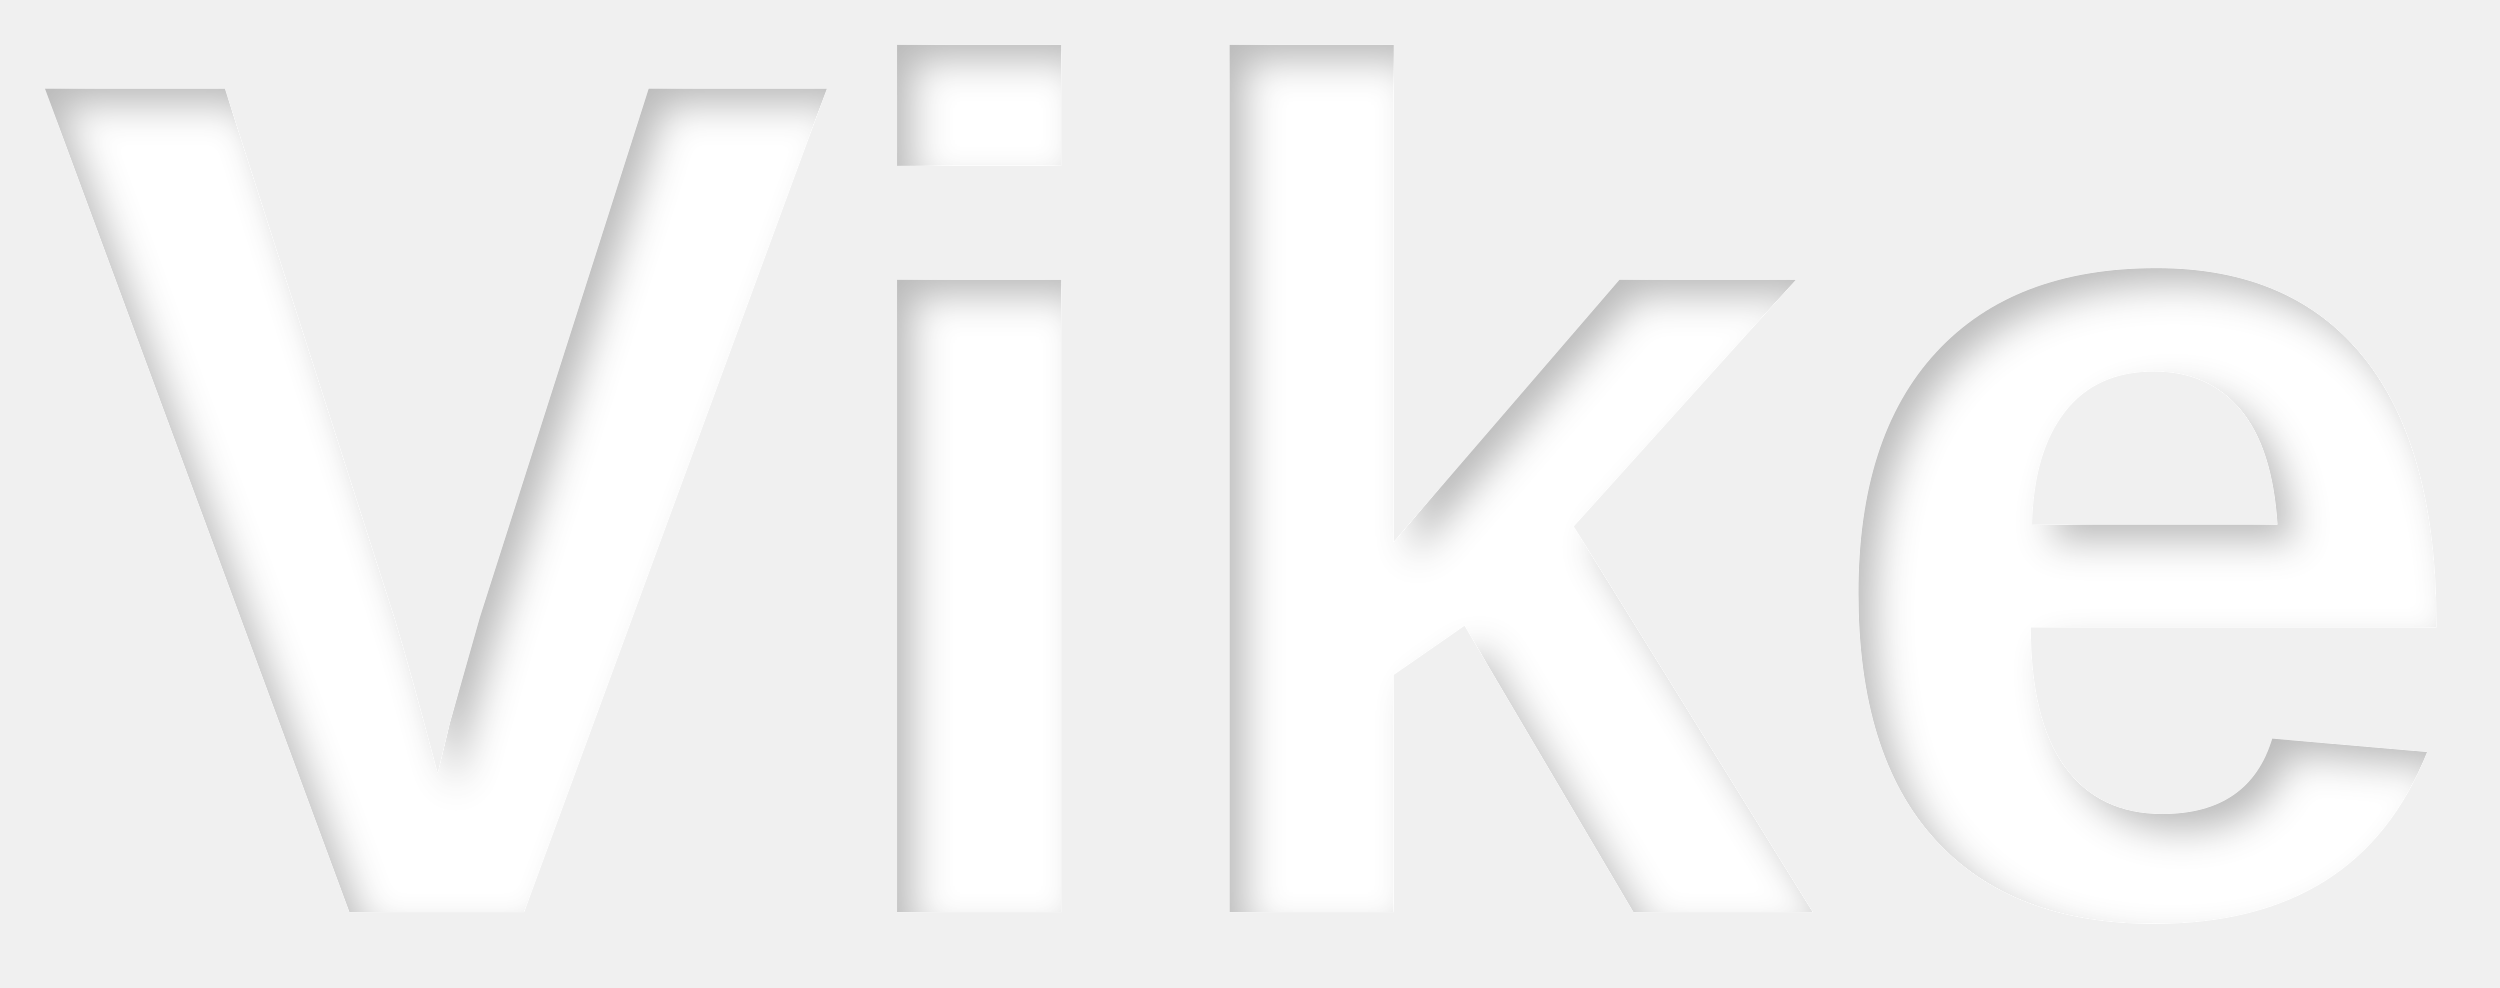
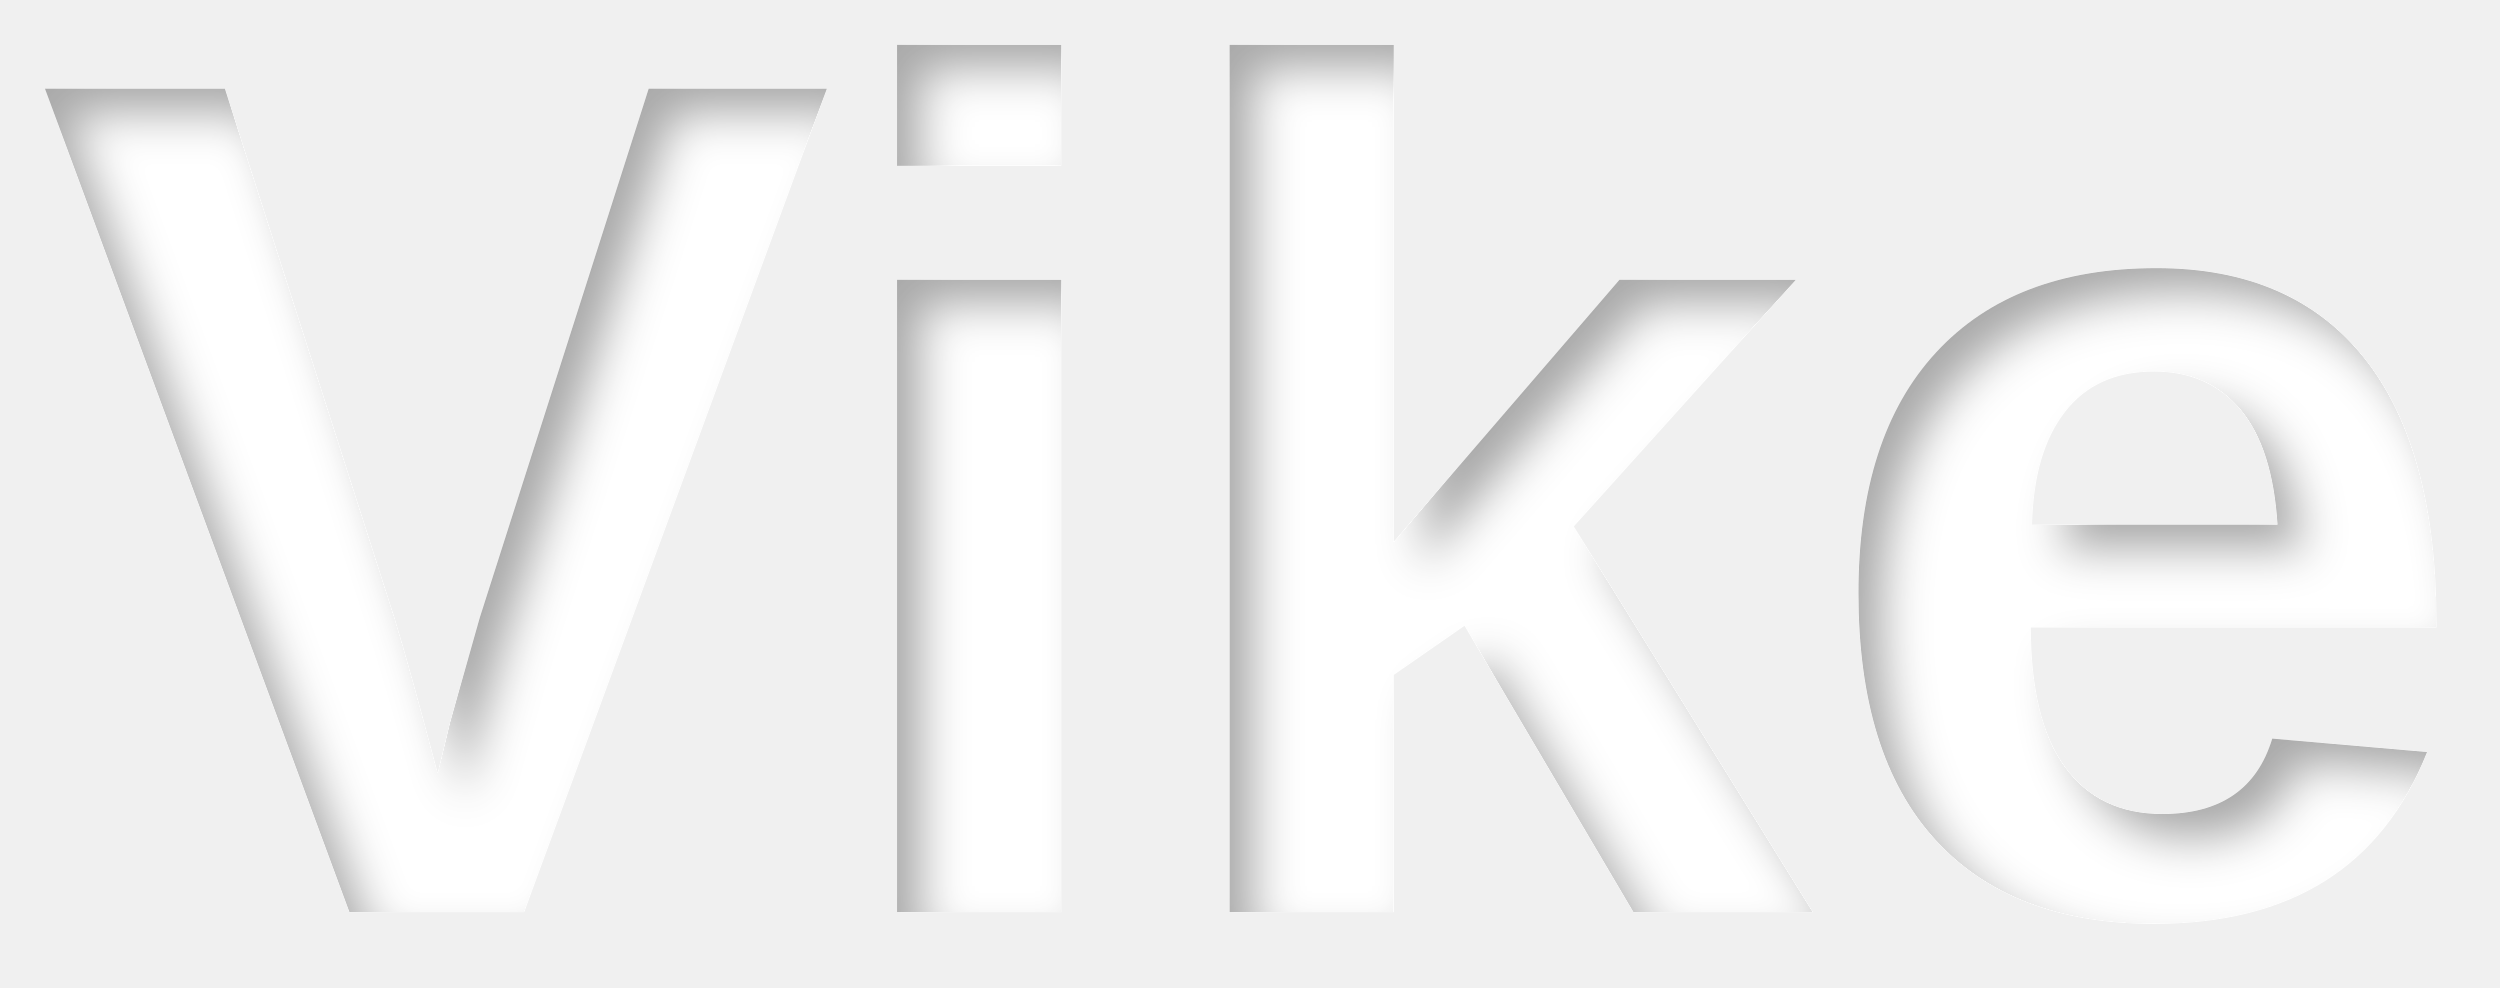
<svg xmlns="http://www.w3.org/2000/svg" height="25" version="1.1" viewBox="0 0 92.585 36.57">
  <defs>
    <filter id="innerShadow" x="-.019" y="-.051" width="1.045" height="1.123">
-       <feOffset dx="1" dy="1" in="SourceAlpha" result="offset" />
-       <feGaussianBlur in="offset" result="blur" stdDeviation="1" />
-       <feComposite in="blur" in2="SourceAlpha" k2="-0.5" k3="0.5" operator="arithmetic" result="innerShadow" />
+       <feOffset dx="1.5" dy="1.5" in="SourceAlpha" result="offset" />
+       <feGaussianBlur in="offset" result="blur" stdDeviation="1.2" />
+       <feComposite in="blur" in2="SourceAlpha" k2="-0.6" k3="0.6" operator="arithmetic" result="innerShadow" />
      <feMerge>
        <feMergeNode in="SourceGraphic" />
        <feMergeNode in="innerShadow" />
      </feMerge>
    </filter>
  </defs>
-   <text transform="matrix(.69261 0 0 .69261 -1.1574e-6 -1.1095e-6)" x="67.213" y="48.775" fill="#ffffff" filter="url(#innerShadow)" font-family="Futura, Arial, sans-serif" font-size="64px" font-weight="700" stroke-width="1.444" text-anchor="middle">Vike</text>
+   <text transform="matrix(.69261 0 0 .69261 -1.1574e-6 -1.1095e-6)" x="67.213" y="48.775" fill="#ffffff" filter="url(#innerShadow)" font-family="Futura, Arial, sans-serif" font-size="64px" font-weight="700" stroke-width="1.444" text-anchor="middle">
+     Vike
+   </text>
</svg>
